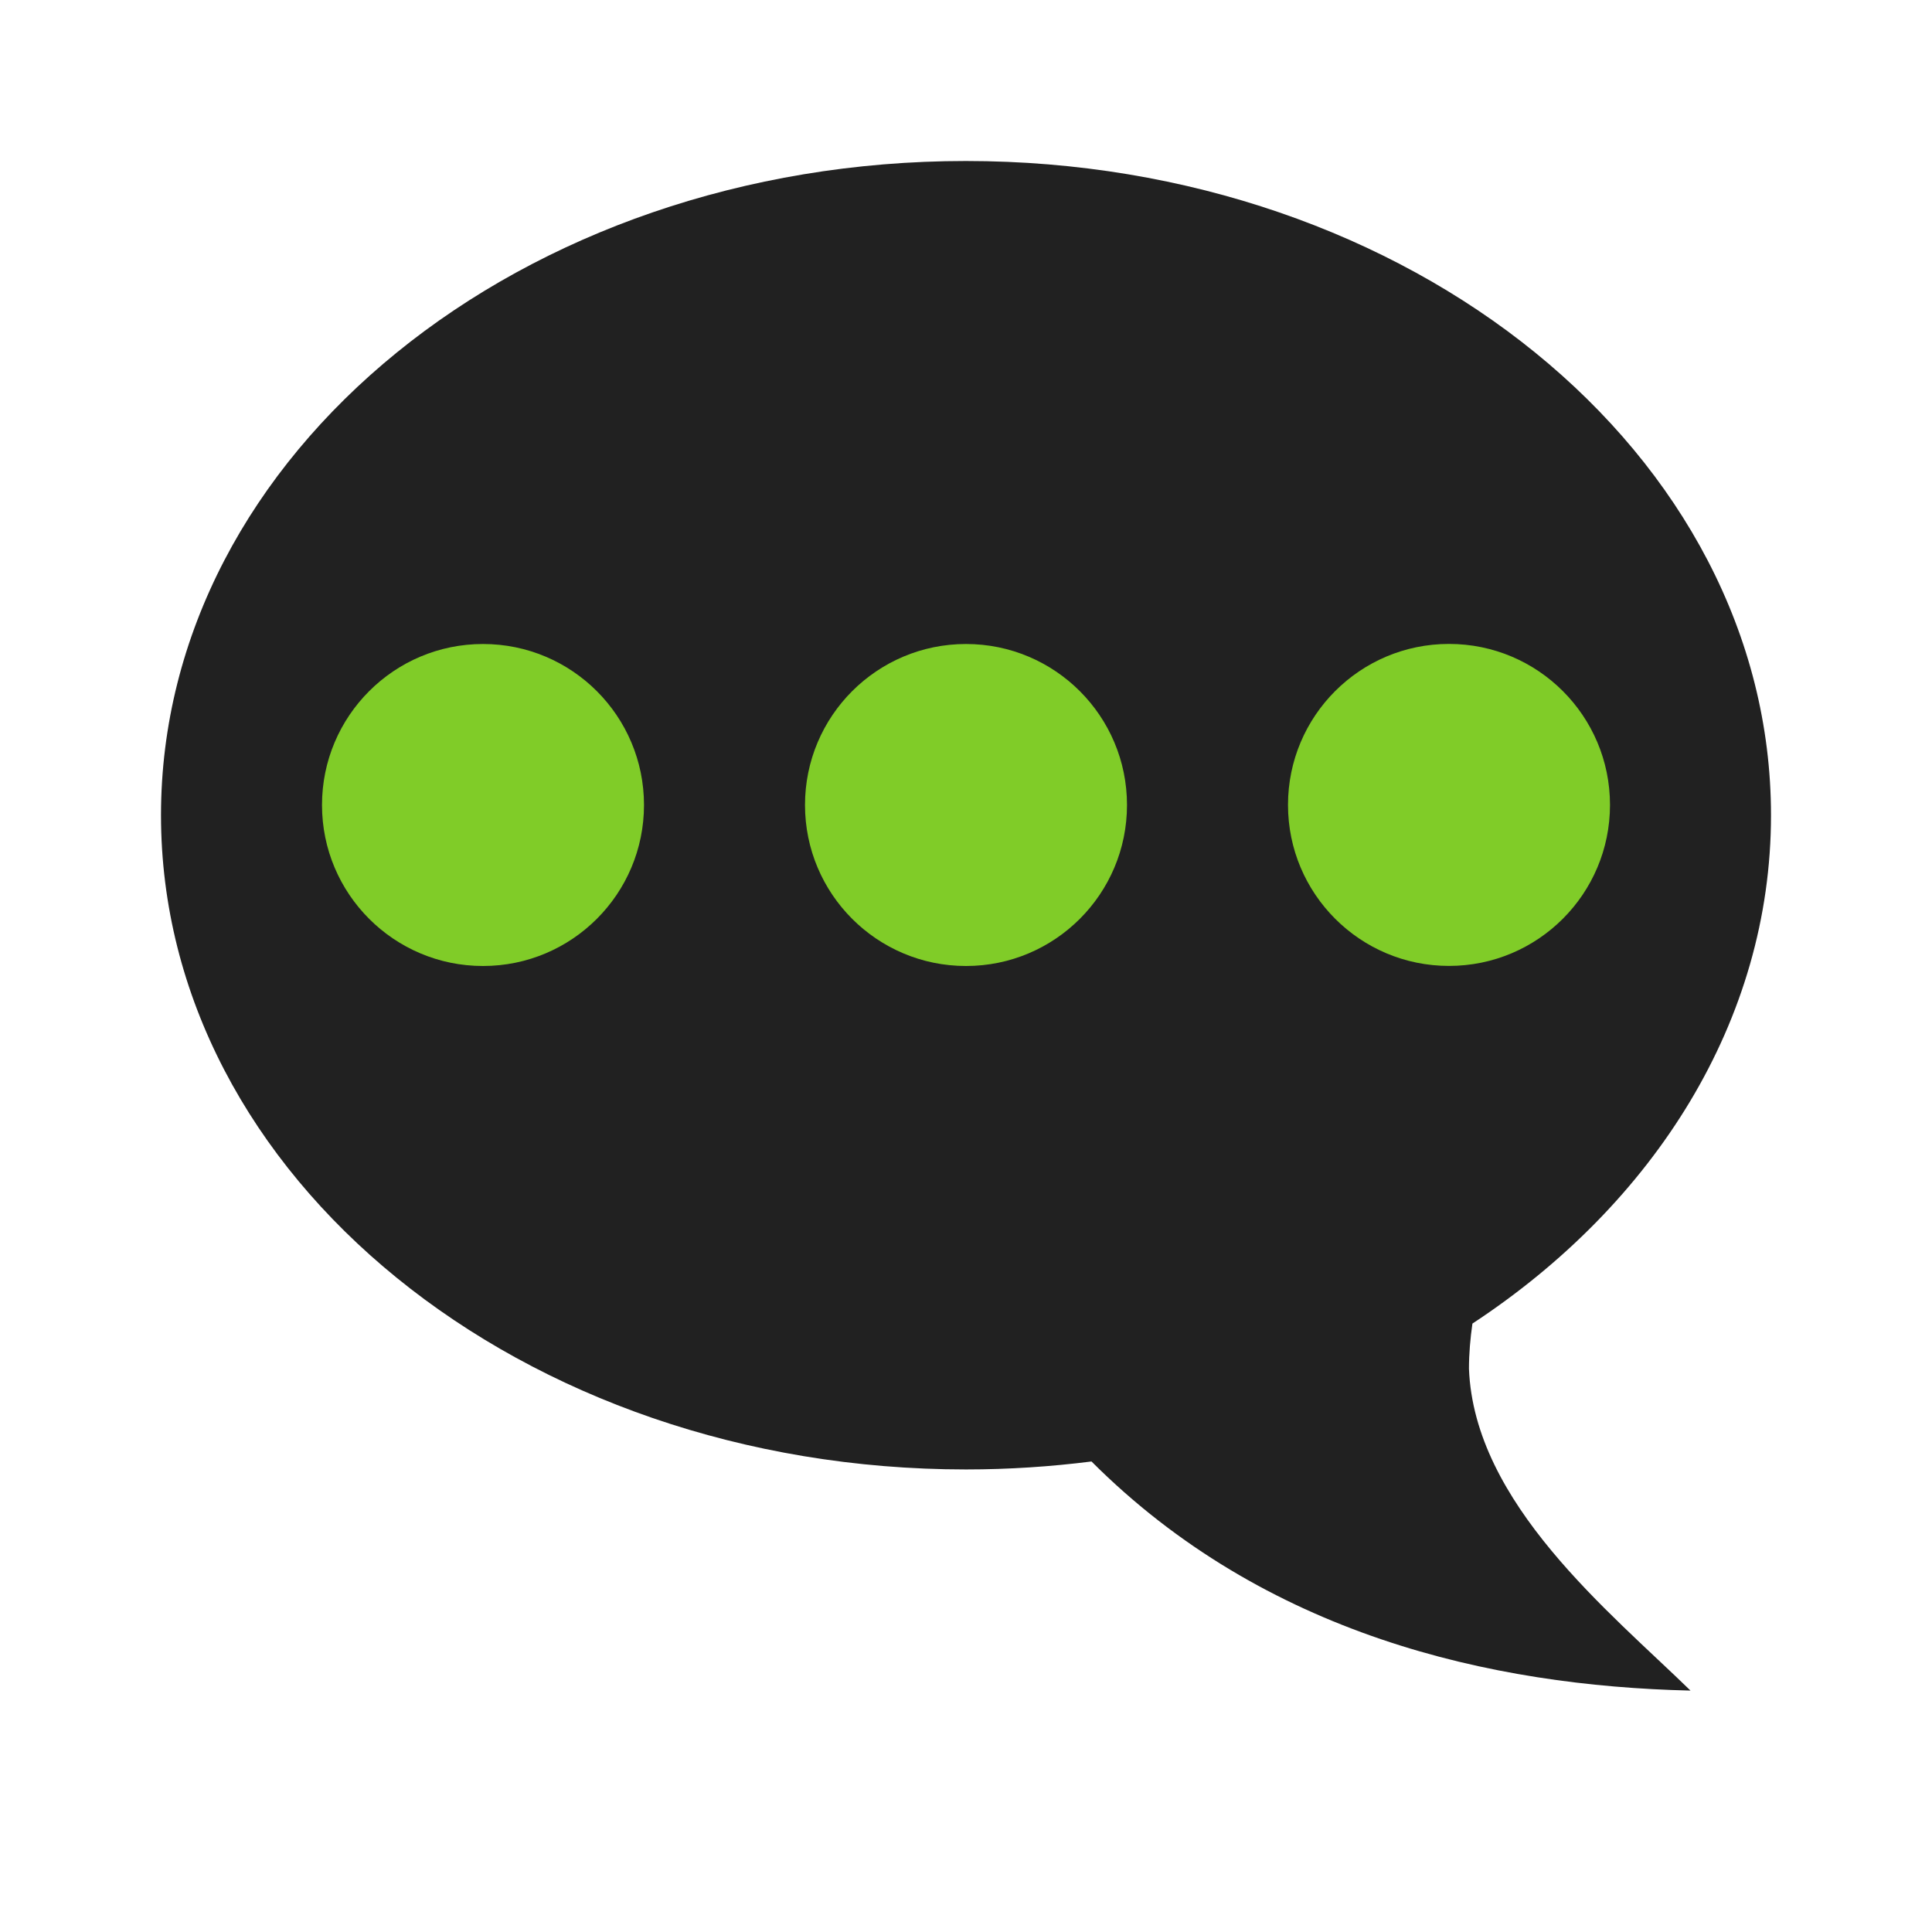
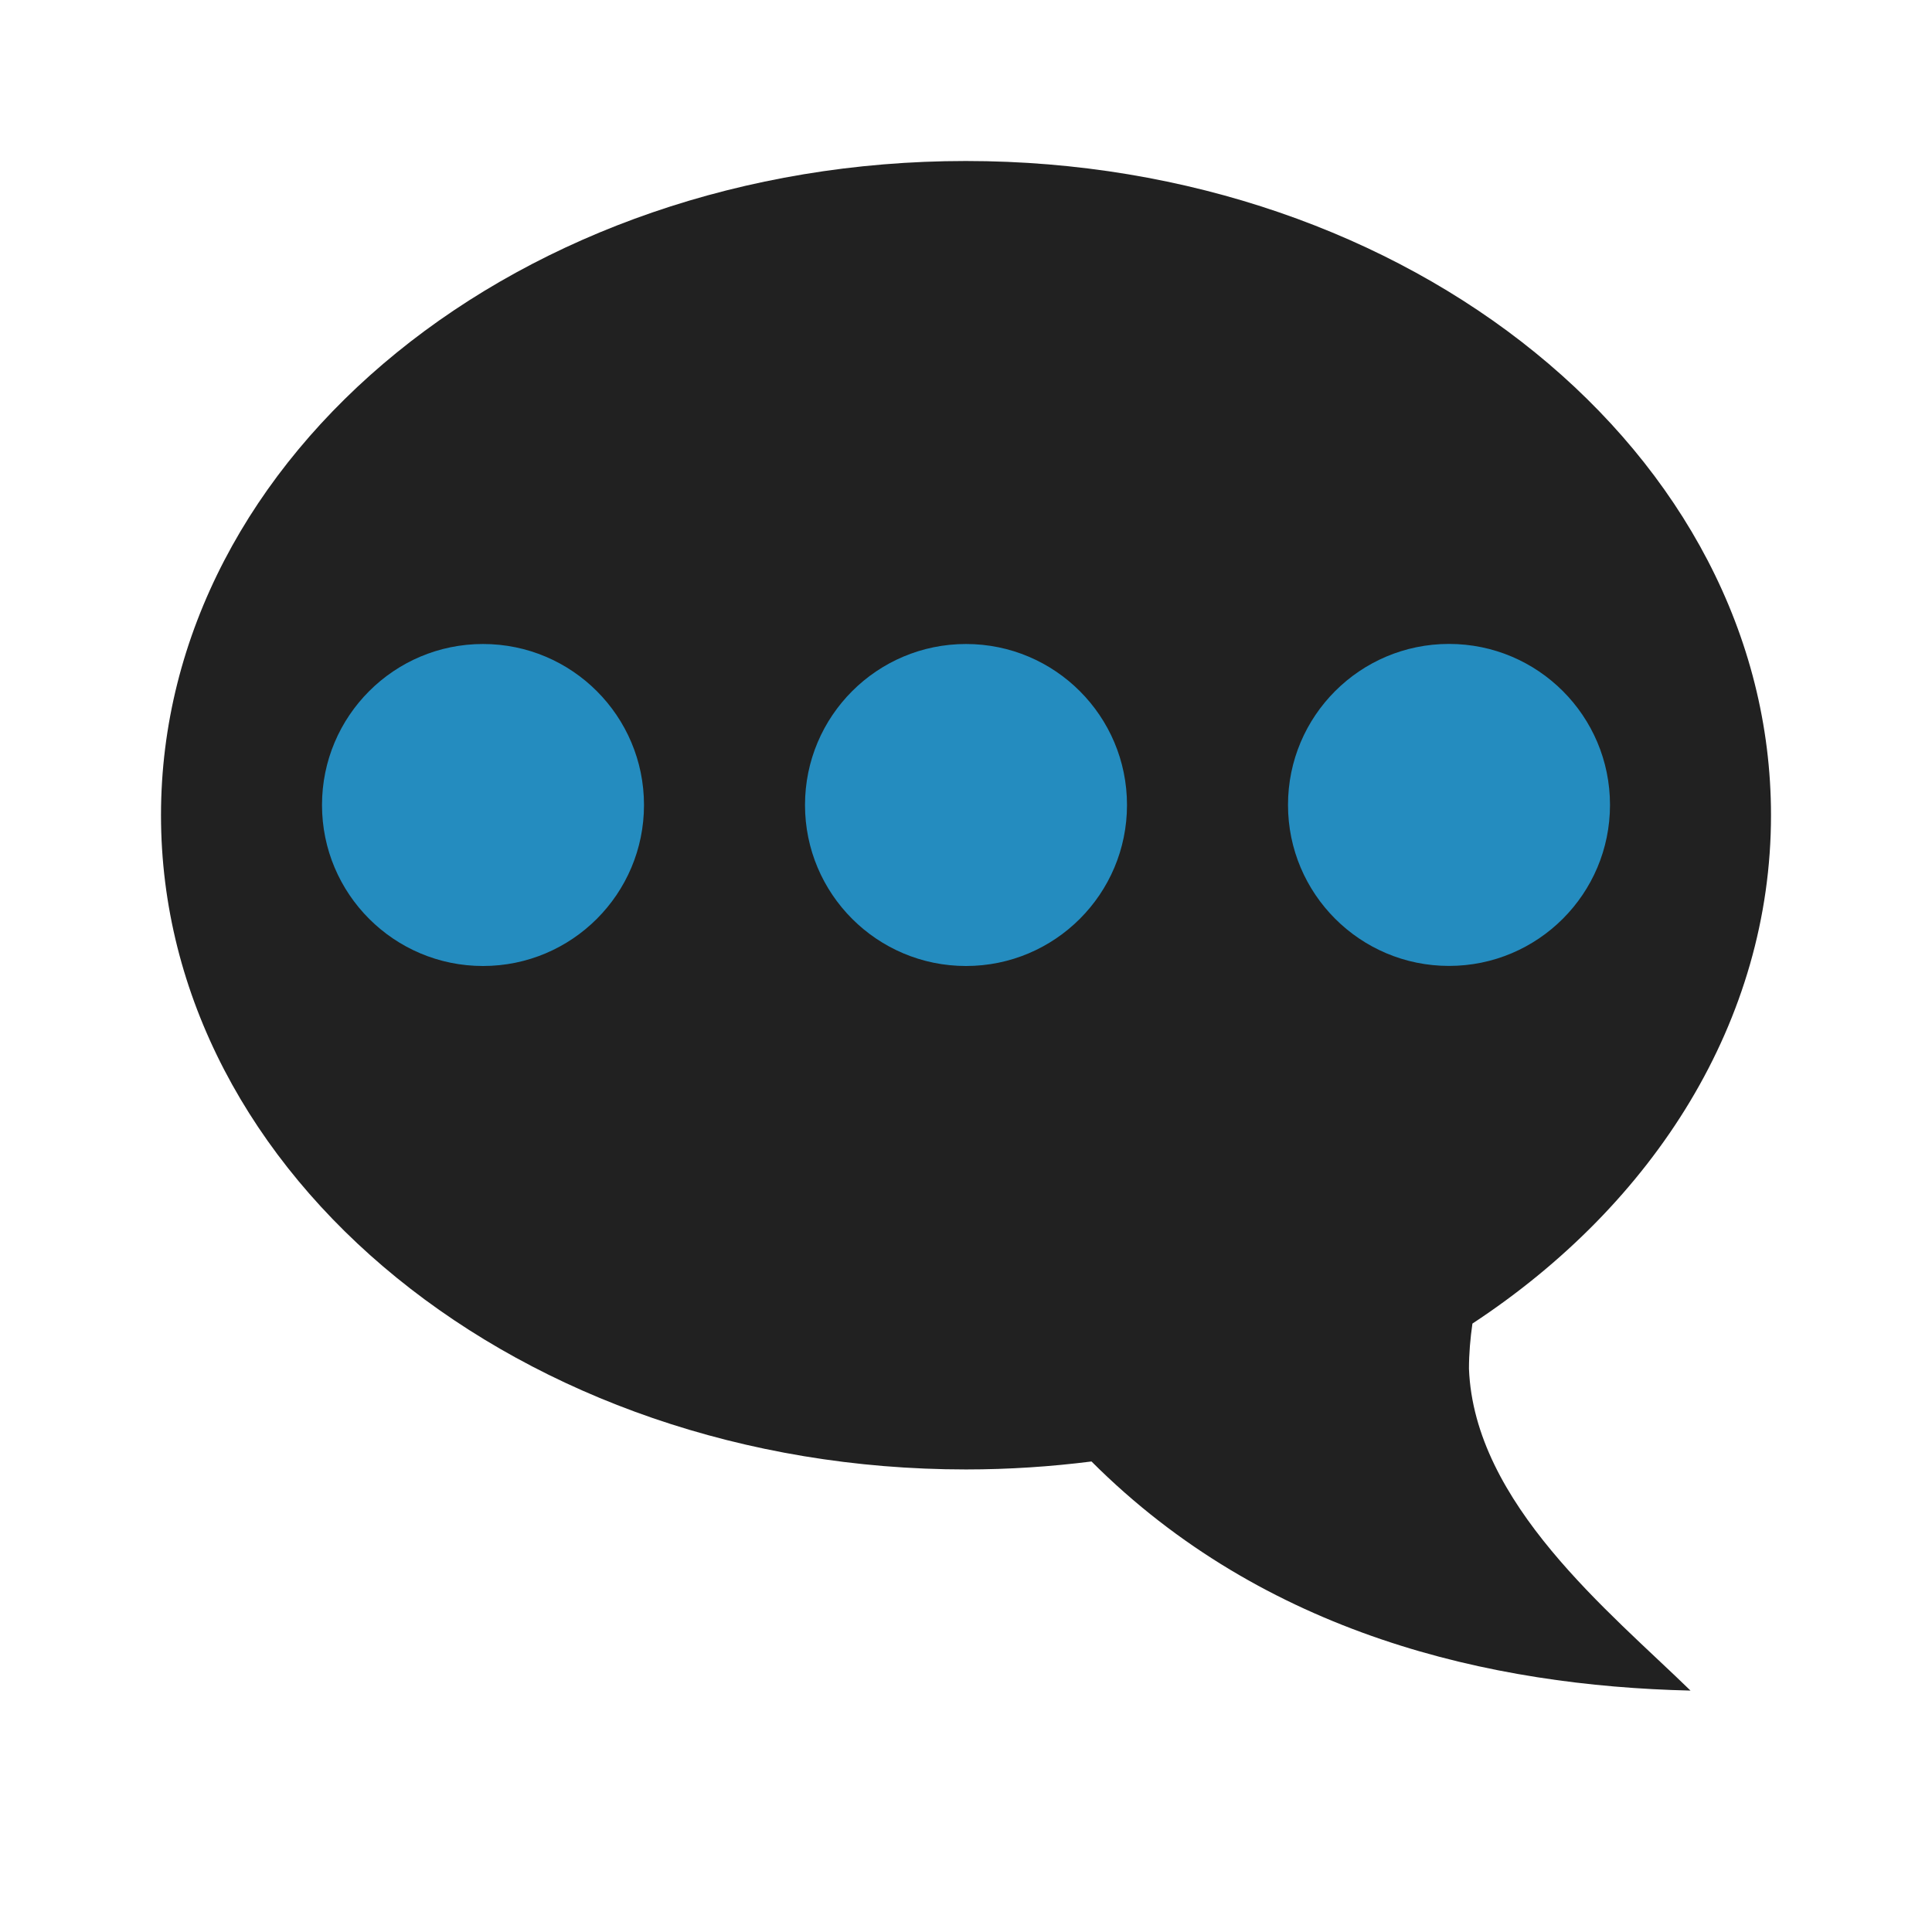
<svg xmlns="http://www.w3.org/2000/svg" width="24" height="24" version="1.1" viewBox="0 0 24 24">
  <path d="m11.998 2c-5.523 0-9.998 3.638-9.998 8.127 0 4.489 4.477 8.127 10 8.127 0.532 0 1.054-0.035 1.559-0.099 2.15 2.15 4.96 2.789 7.441 2.846-1.003-0.978-2.688-2.327-2.752-3.999 0-0.189 0.017-0.378 0.043-0.56 2.263-1.488 3.709-3.766 3.709-6.315 0-4.489-4.477-8.127-10.002-8.127z" fill="#212121" />
-   <g fill="#80cc28">
+   <g fill="#248CBF">
    <path d="m20 9.999a2 2 0 1 1-4 0 2 2 0 0 1 4 0z" />
    <path d="m14 10a2 2 0 1 1-4 0 2 2 0 0 1 4 0z" />
    <path d="m8 10a2 2 0 1 1-4 0 2 2 0 0 1 4 0z" />
  </g>
</svg>
